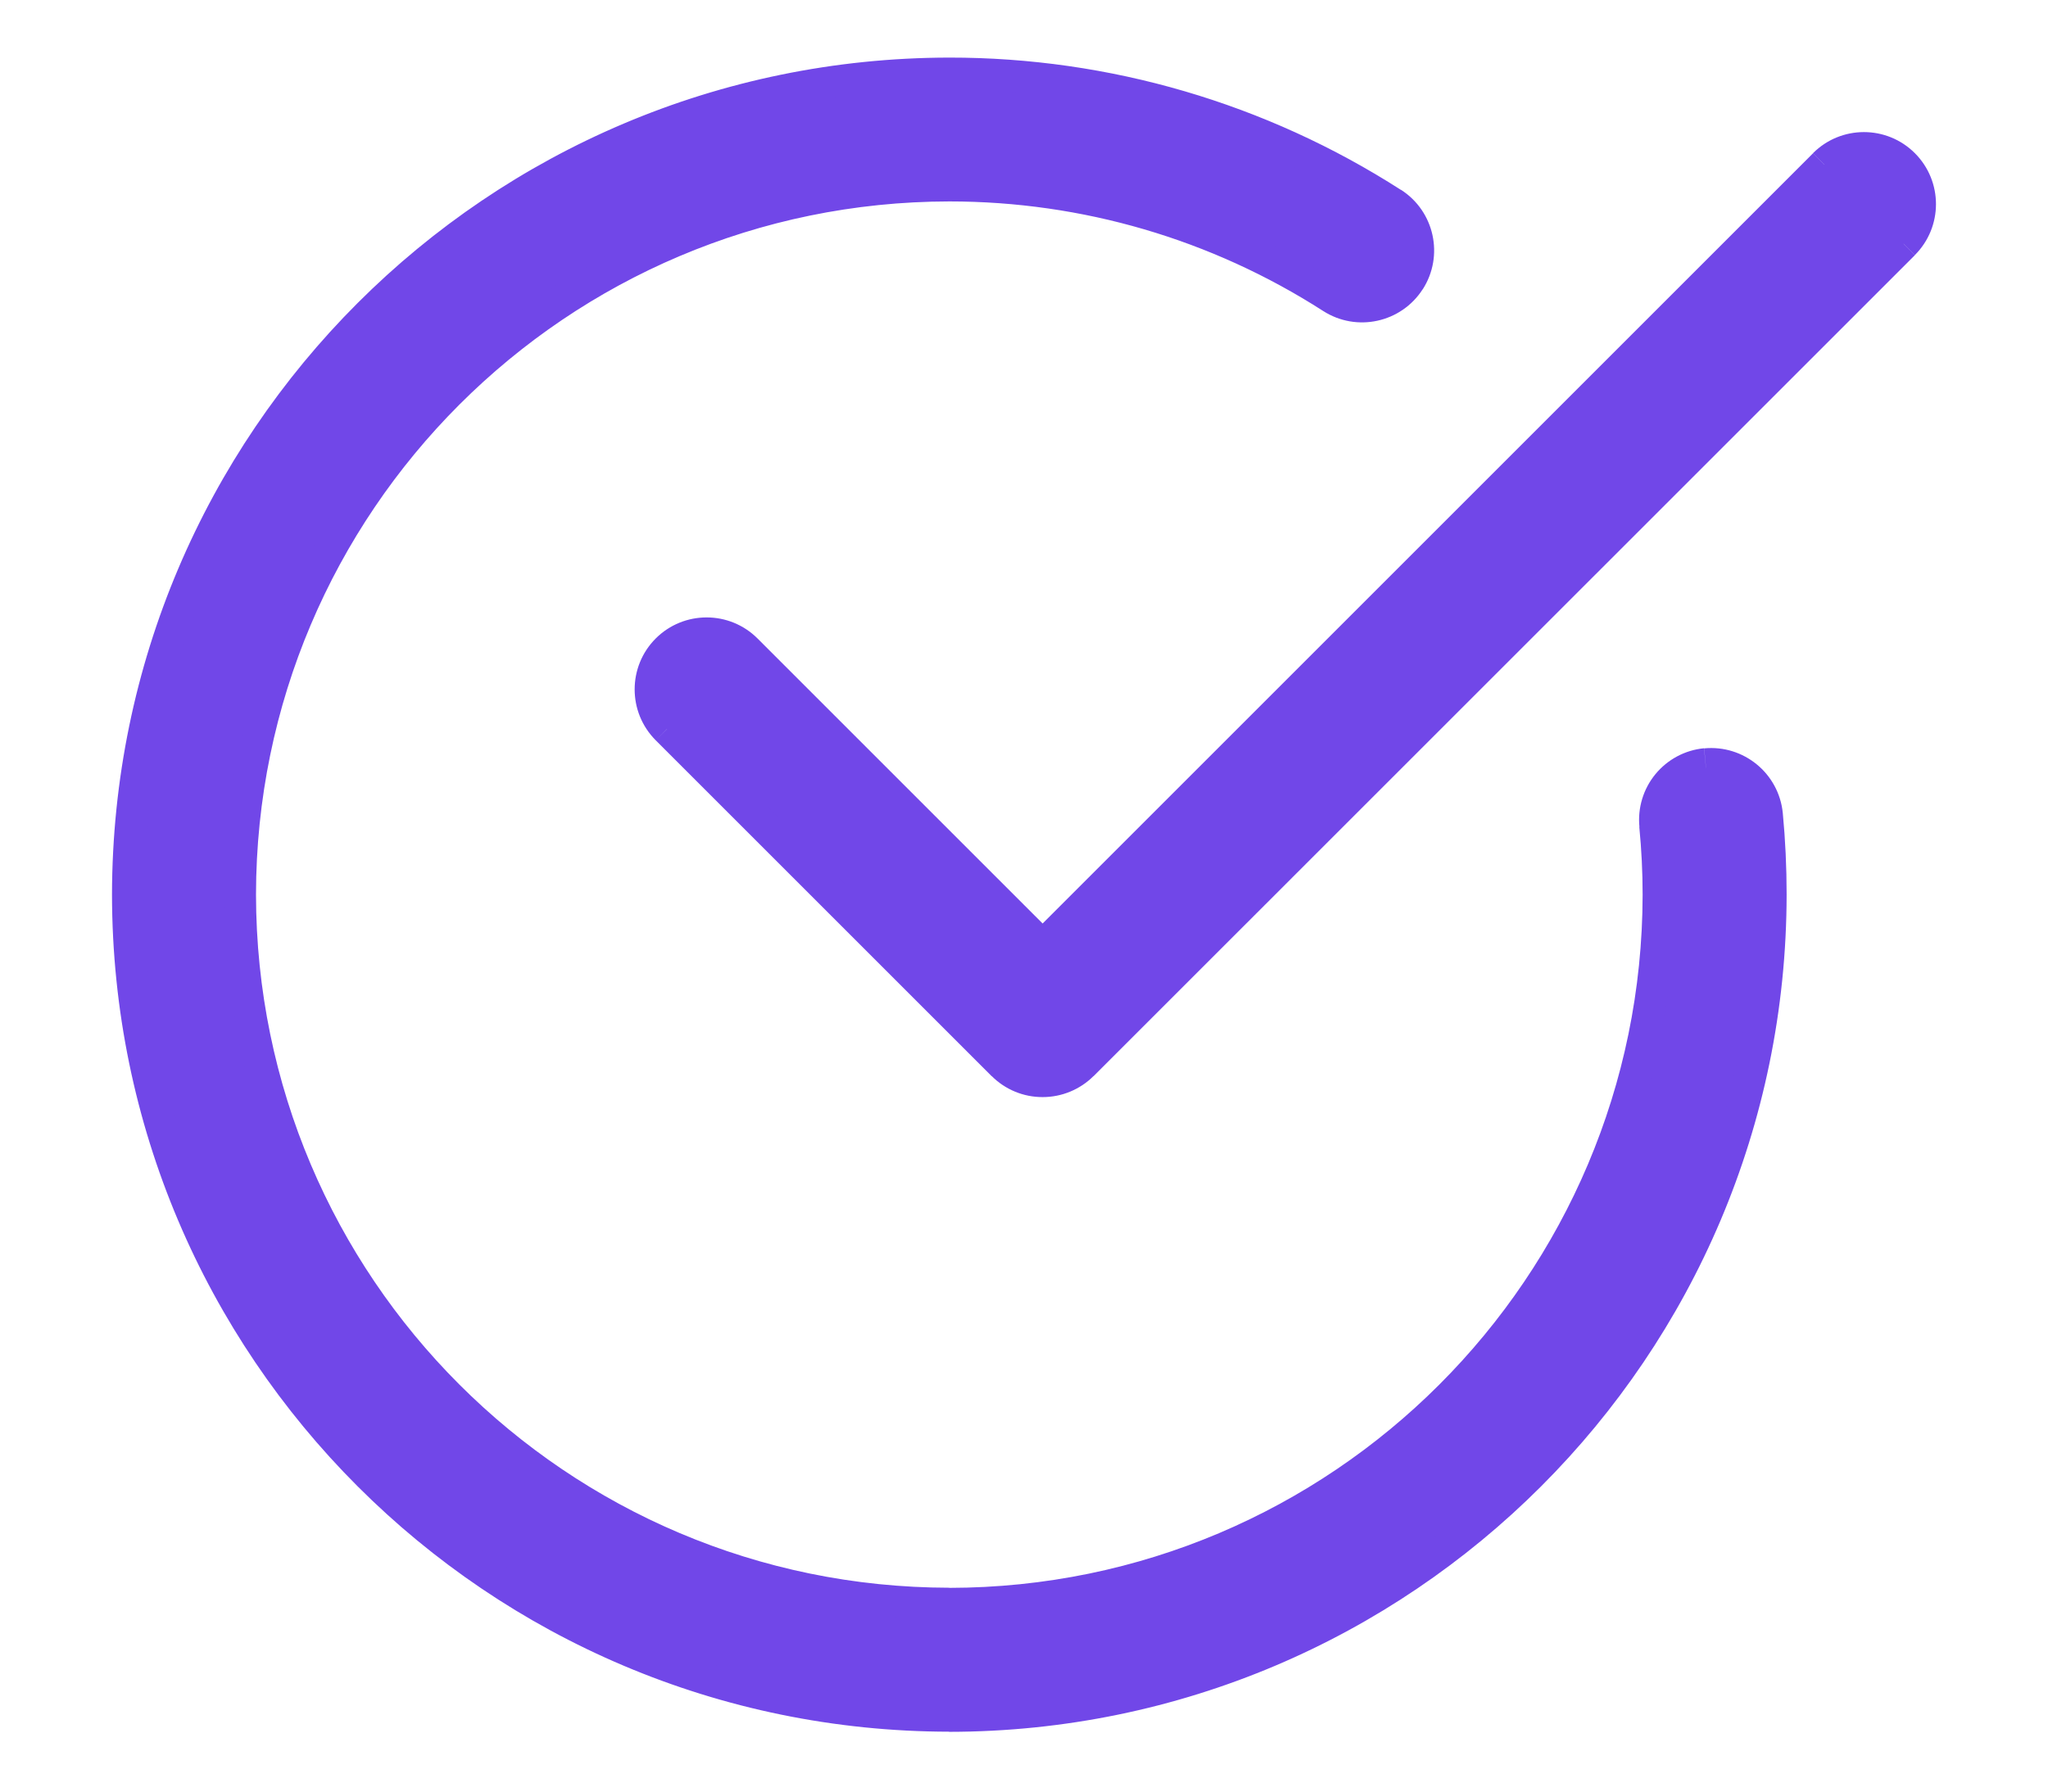
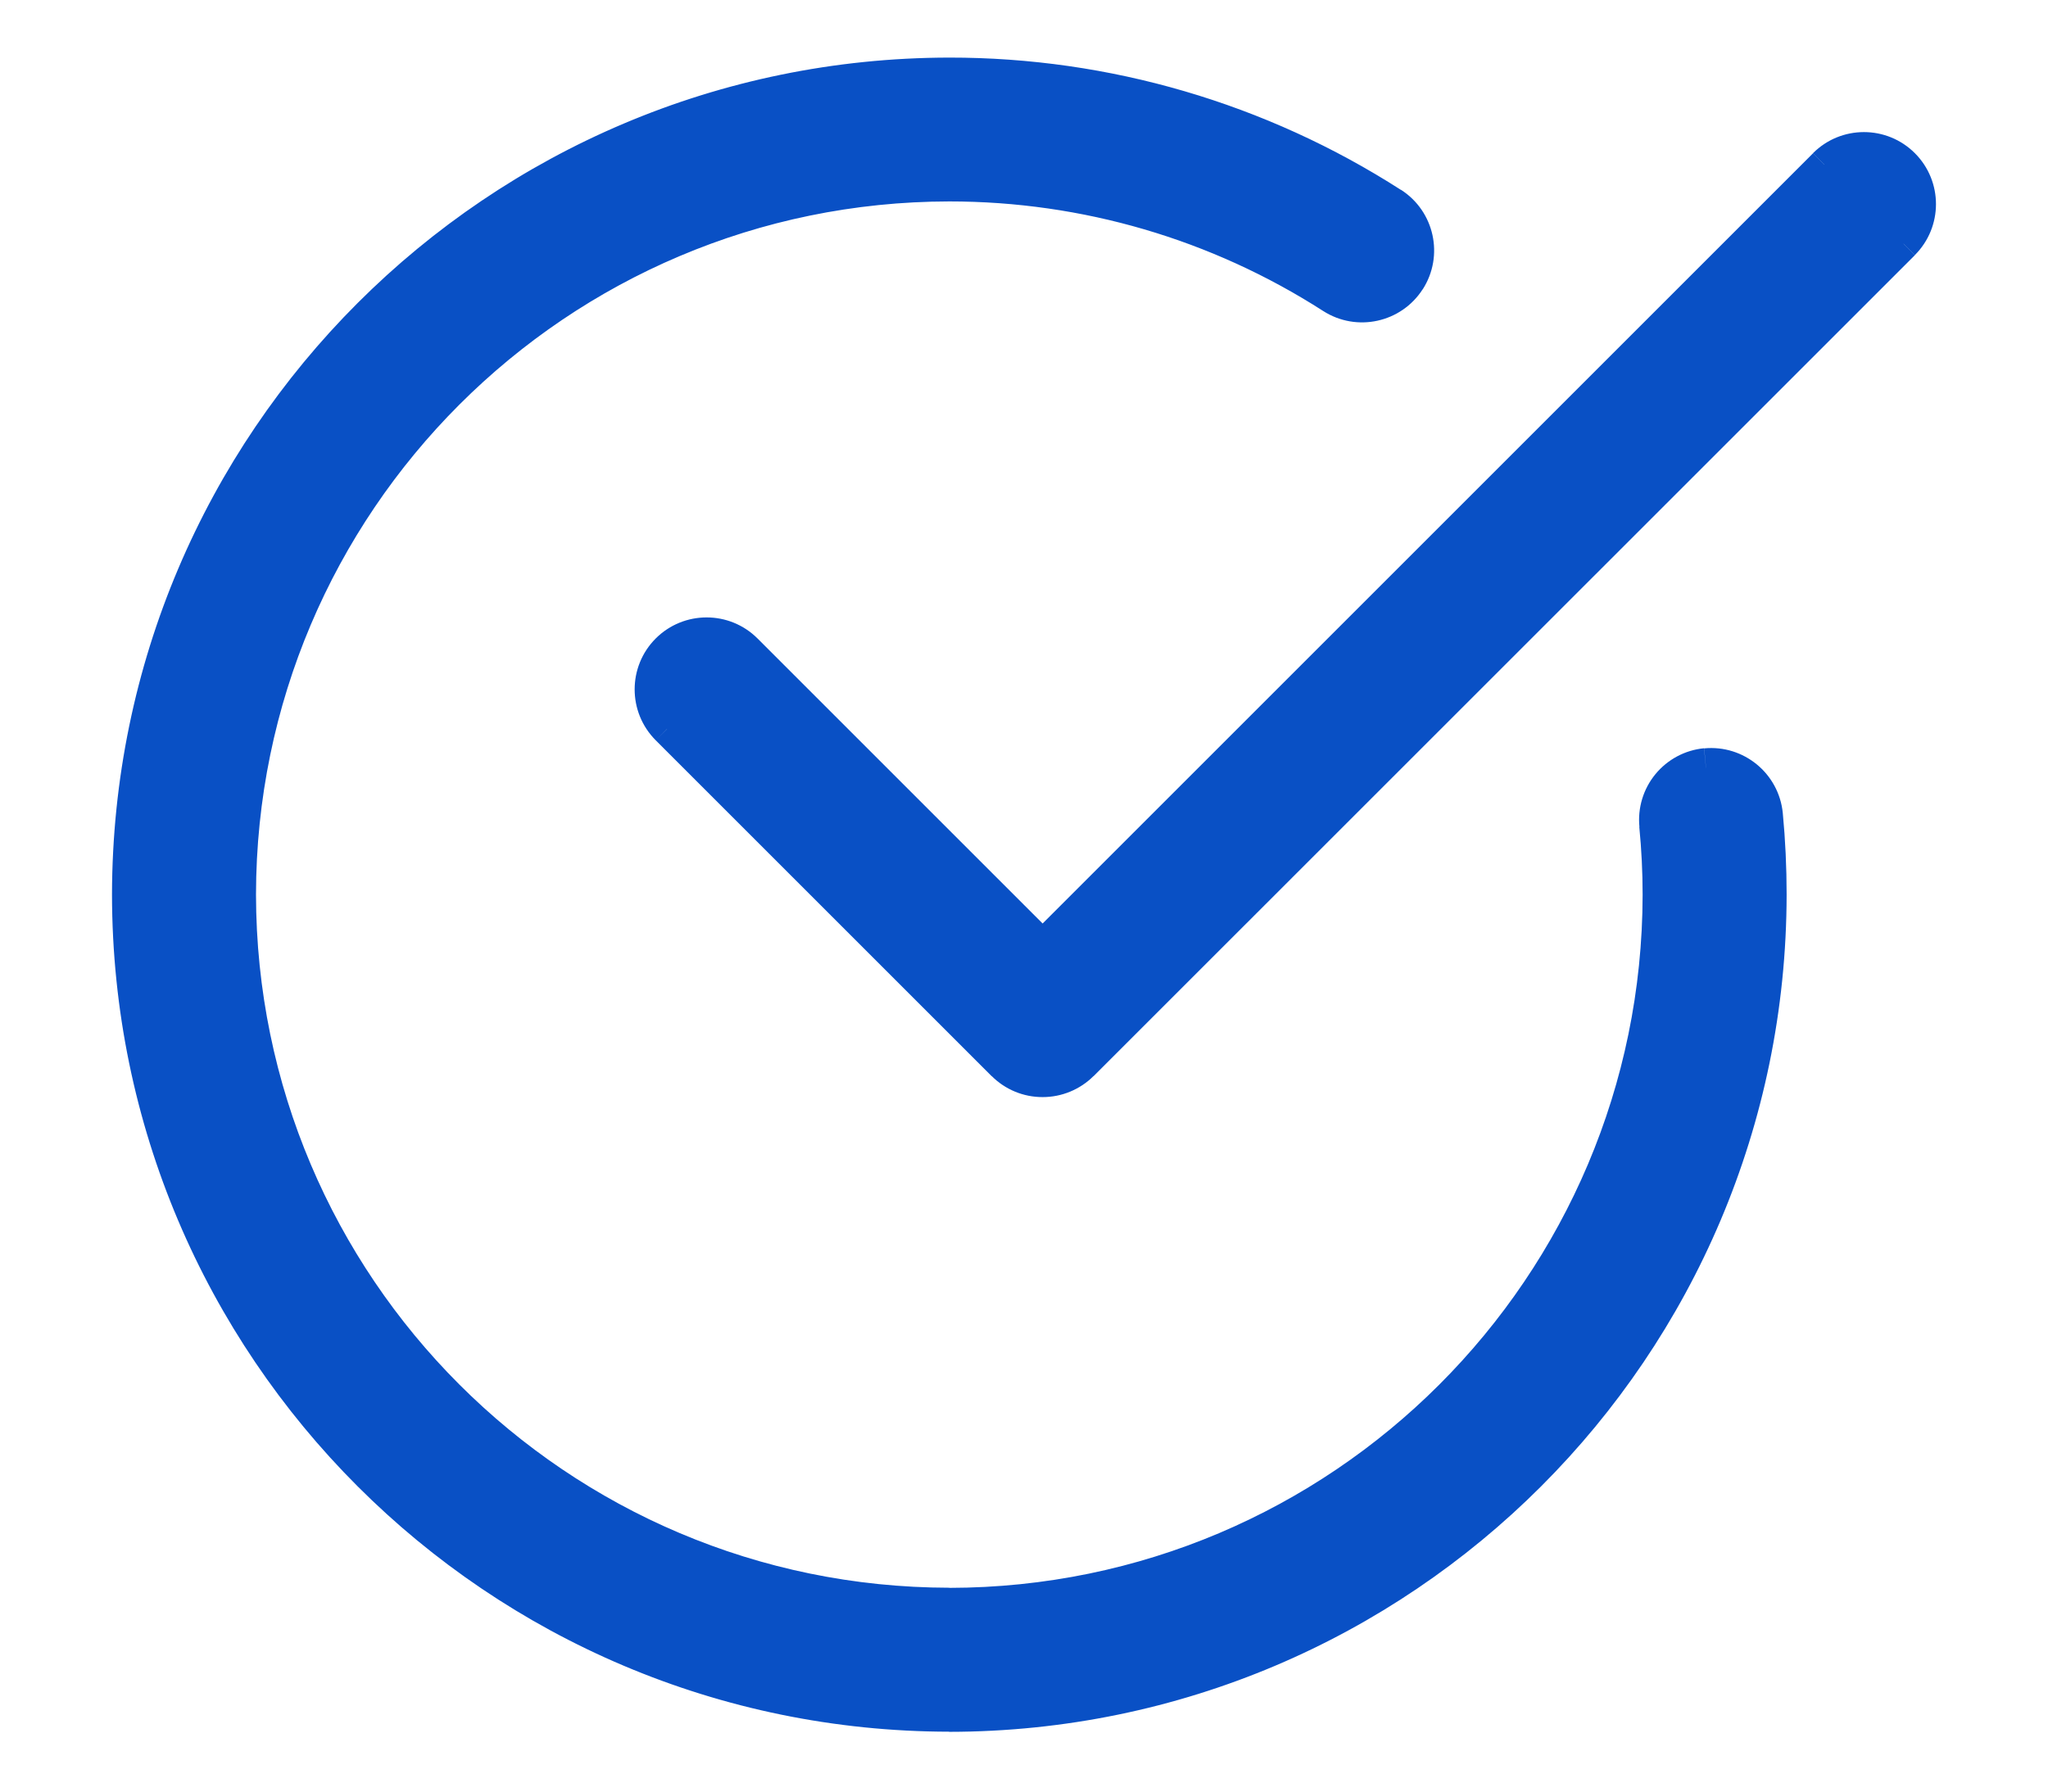
<svg xmlns="http://www.w3.org/2000/svg" width="16" height="14" fill="none">
-   <path fill="#7147E8" fill-rule="evenodd" d="M1 6.991a6.424 6.424 0 0 0 6.417 6.417 6.424 6.424 0 0 0 6.386-7.043.438.438 0 0 0-.87.085 5.548 5.548 0 0 1-5.516 6.083A5.548 5.548 0 0 1 1.875 6.99 5.548 5.548 0 0 1 7.417 1.45c1.062 0 2.095.302 2.988.876a.438.438 0 1 0 .473-.737A6.395 6.395 0 0 0 7.416.575 6.424 6.424 0 0 0 1 6.99Zm6.836 1.33a.438.438 0 0 0 .619 0l6.416-6.416a.438.438 0 1 0-.619-.619L8.146 7.393 5.83 5.077a.438.438 0 1 0-.619.62L7.836 8.32Z" clip-rule="evenodd" />
-   <path fill="#7147E8" d="m13.803 6.365.125-.012-.125.012Zm-.478-.393-.011-.124.011.124Zm-.393.478.125-.012-.125.012Zm-2.527-4.124-.068.105.068-.105Zm.605-.132.105.068-.105-.068Zm-.132-.605.067-.105-.067.105ZM7.836 8.321l.089-.088-.089.088Zm.619 0 .088.09-.088-.09Zm6.416-6.416-.088-.088.088.088Zm0-.619-.088.089.088-.089Zm-.619 0-.088-.088.088.088ZM8.146 7.393l-.089.089.089.088.088-.088-.088-.089ZM5.83 5.077l.088-.088-.088.088Zm-.619 0 .089.089-.089-.089Zm0 .62-.088.088.088-.089Zm2.205 7.586A6.299 6.299 0 0 1 1.125 6.99h-.25a6.549 6.549 0 0 0 6.542 6.542v-.25Zm6.292-6.292a6.299 6.299 0 0 1-6.292 6.292v.25a6.549 6.549 0 0 0 6.542-6.542h-.25Zm-.03-.614c.02.202.03.407.03.614h.25c0-.215-.01-.428-.03-.638l-.25.024Zm-.341-.28a.313.313 0 0 1 .342.28l.249-.024a.563.563 0 0 0-.614-.505l.023.249Zm-.28.34a.312.312 0 0 1 .28-.34l-.024-.25a.562.562 0 0 0-.505.615l.249-.024Zm.026.554c0-.186-.009-.371-.026-.553l-.25.024c.017.174.026.35.026.53h.25Zm-5.667 5.667a5.673 5.673 0 0 0 5.667-5.667h-.25a5.423 5.423 0 0 1-5.417 5.417v.25ZM1.75 6.99a5.673 5.673 0 0 0 5.667 5.667v-.25A5.423 5.423 0 0 1 2 6.99h-.25Zm5.667-5.666A5.673 5.673 0 0 0 1.75 6.99H2a5.423 5.423 0 0 1 5.417-5.416v-.25Zm3.055.896a5.643 5.643 0 0 0-3.055-.896v.25c1.038 0 2.048.296 2.92.856l.135-.21Zm.433-.095a.313.313 0 0 1-.433.095l-.135.21a.563.563 0 0 0 .778-.17l-.21-.135Zm-.095-.432a.313.313 0 0 1 .095.432l.21.136a.563.563 0 0 0-.17-.778l-.135.21ZM7.416.7a6.27 6.27 0 0 1 3.394.994l.135-.21A6.52 6.52 0 0 0 7.416.45V.7ZM1.125 6.99A6.3 6.3 0 0 1 7.417.7V.45A6.55 6.55 0 0 0 .875 6.99h.25Zm7.02 1.333a.31.31 0 0 1-.22-.09l-.178.175a.56.56 0 0 0 .398.165v-.25Zm.222-.091a.313.313 0 0 1-.222.091v.25a.563.563 0 0 0 .398-.164l-.176-.177Zm6.416-6.416L8.367 8.233l.176.177 6.417-6.416-.177-.177Zm0-.442a.313.313 0 0 1 0 .442l.177.177a.563.563 0 0 0 0-.796l-.177.177Zm-.442 0a.313.313 0 0 1 .442 0l.177-.177a.563.563 0 0 0-.796 0l.177.177ZM8.234 7.482l6.107-6.107-.177-.177-6.107 6.107.177.177ZM5.742 5.166l2.315 2.316.177-.177-2.316-2.316-.176.177Zm-.442 0a.313.313 0 0 1 .442 0l.176-.177a.563.563 0 0 0-.795 0l.177.177Zm0 .442a.313.313 0 0 1 0-.442l-.177-.177a.563.563 0 0 0 0 .796l.177-.177Zm2.624 2.625L5.3 5.608l-.177.177L7.748 8.41l.176-.177Z" />
+   <path fill="#0950c5" fill-rule="evenodd" d="M1 6.991a6.424 6.424 0 0 0 6.417 6.417 6.424 6.424 0 0 0 6.386-7.043.438.438 0 0 0-.87.085 5.548 5.548 0 0 1-5.516 6.083A5.548 5.548 0 0 1 1.875 6.99 5.548 5.548 0 0 1 7.417 1.45c1.062 0 2.095.302 2.988.876a.438.438 0 1 0 .473-.737A6.395 6.395 0 0 0 7.416.575 6.424 6.424 0 0 0 1 6.99Zm6.836 1.33a.438.438 0 0 0 .619 0l6.416-6.416a.438.438 0 1 0-.619-.619L8.146 7.393 5.83 5.077a.438.438 0 1 0-.619.62L7.836 8.32Z" clip-rule="evenodd" />
+   <path fill="#0950c5" d="m13.803 6.365.125-.012-.125.012Zm-.478-.393-.011-.124.011.124Zm-.393.478.125-.012-.125.012Zm-2.527-4.124-.068.105.068-.105Zm.605-.132.105.068-.105-.068Zm-.132-.605.067-.105-.067.105ZM7.836 8.321l.089-.088-.089.088Zm.619 0 .088.09-.088-.09Zm6.416-6.416-.088-.088.088.088Zm0-.619-.088.089.088-.089Zm-.619 0-.088-.088.088.088ZM8.146 7.393l-.089.089.089.088.088-.088-.088-.089ZM5.83 5.077l.088-.088-.088.088Zm-.619 0 .089.089-.089-.089Zm0 .62-.088.088.088-.089Zm2.205 7.586A6.299 6.299 0 0 1 1.125 6.99h-.25a6.549 6.549 0 0 0 6.542 6.542v-.25Zm6.292-6.292a6.299 6.299 0 0 1-6.292 6.292v.25a6.549 6.549 0 0 0 6.542-6.542h-.25Zm-.03-.614c.02.202.03.407.03.614h.25c0-.215-.01-.428-.03-.638l-.25.024Zm-.341-.28a.313.313 0 0 1 .342.28l.249-.024a.563.563 0 0 0-.614-.505l.023.249Zm-.28.34a.312.312 0 0 1 .28-.34l-.024-.25a.562.562 0 0 0-.505.615l.249-.024Zm.026.554c0-.186-.009-.371-.026-.553l-.25.024c.017.174.026.35.026.53h.25Zm-5.667 5.667a5.673 5.673 0 0 0 5.667-5.667h-.25a5.423 5.423 0 0 1-5.417 5.417v.25ZM1.75 6.99a5.673 5.673 0 0 0 5.667 5.667v-.25A5.423 5.423 0 0 1 2 6.99h-.25Zm5.667-5.666A5.673 5.673 0 0 0 1.75 6.99H2a5.423 5.423 0 0 1 5.417-5.416v-.25Zm3.055.896a5.643 5.643 0 0 0-3.055-.896v.25c1.038 0 2.048.296 2.92.856l.135-.21Zm.433-.095a.313.313 0 0 1-.433.095l-.135.21a.563.563 0 0 0 .778-.17l-.21-.135Zm-.095-.432a.313.313 0 0 1 .095.432l.21.136a.563.563 0 0 0-.17-.778l-.135.21ZM7.416.7a6.27 6.27 0 0 1 3.394.994l.135-.21A6.52 6.52 0 0 0 7.416.45V.7ZM1.125 6.99A6.3 6.3 0 0 1 7.417.7V.45A6.55 6.55 0 0 0 .875 6.99h.25Zm7.02 1.333a.31.31 0 0 1-.22-.09l-.178.175a.56.56 0 0 0 .398.165v-.25Zm.222-.091a.313.313 0 0 1-.222.091v.25a.563.563 0 0 0 .398-.164l-.176-.177Zm6.416-6.416L8.367 8.233l.176.177 6.417-6.416-.177-.177Zm0-.442a.313.313 0 0 1 0 .442l.177.177a.563.563 0 0 0 0-.796l-.177.177Zm-.442 0a.313.313 0 0 1 .442 0l.177-.177a.563.563 0 0 0-.796 0l.177.177ZM8.234 7.482l6.107-6.107-.177-.177-6.107 6.107.177.177ZM5.742 5.166l2.315 2.316.177-.177-2.316-2.316-.176.177Zm-.442 0a.313.313 0 0 1 .442 0l.176-.177a.563.563 0 0 0-.795 0l.177.177Zm0 .442a.313.313 0 0 1 0-.442l-.177-.177a.563.563 0 0 0 0 .796l.177-.177Zm2.624 2.625L5.3 5.608l-.177.177L7.748 8.41l.176-.177Z" />
</svg>
